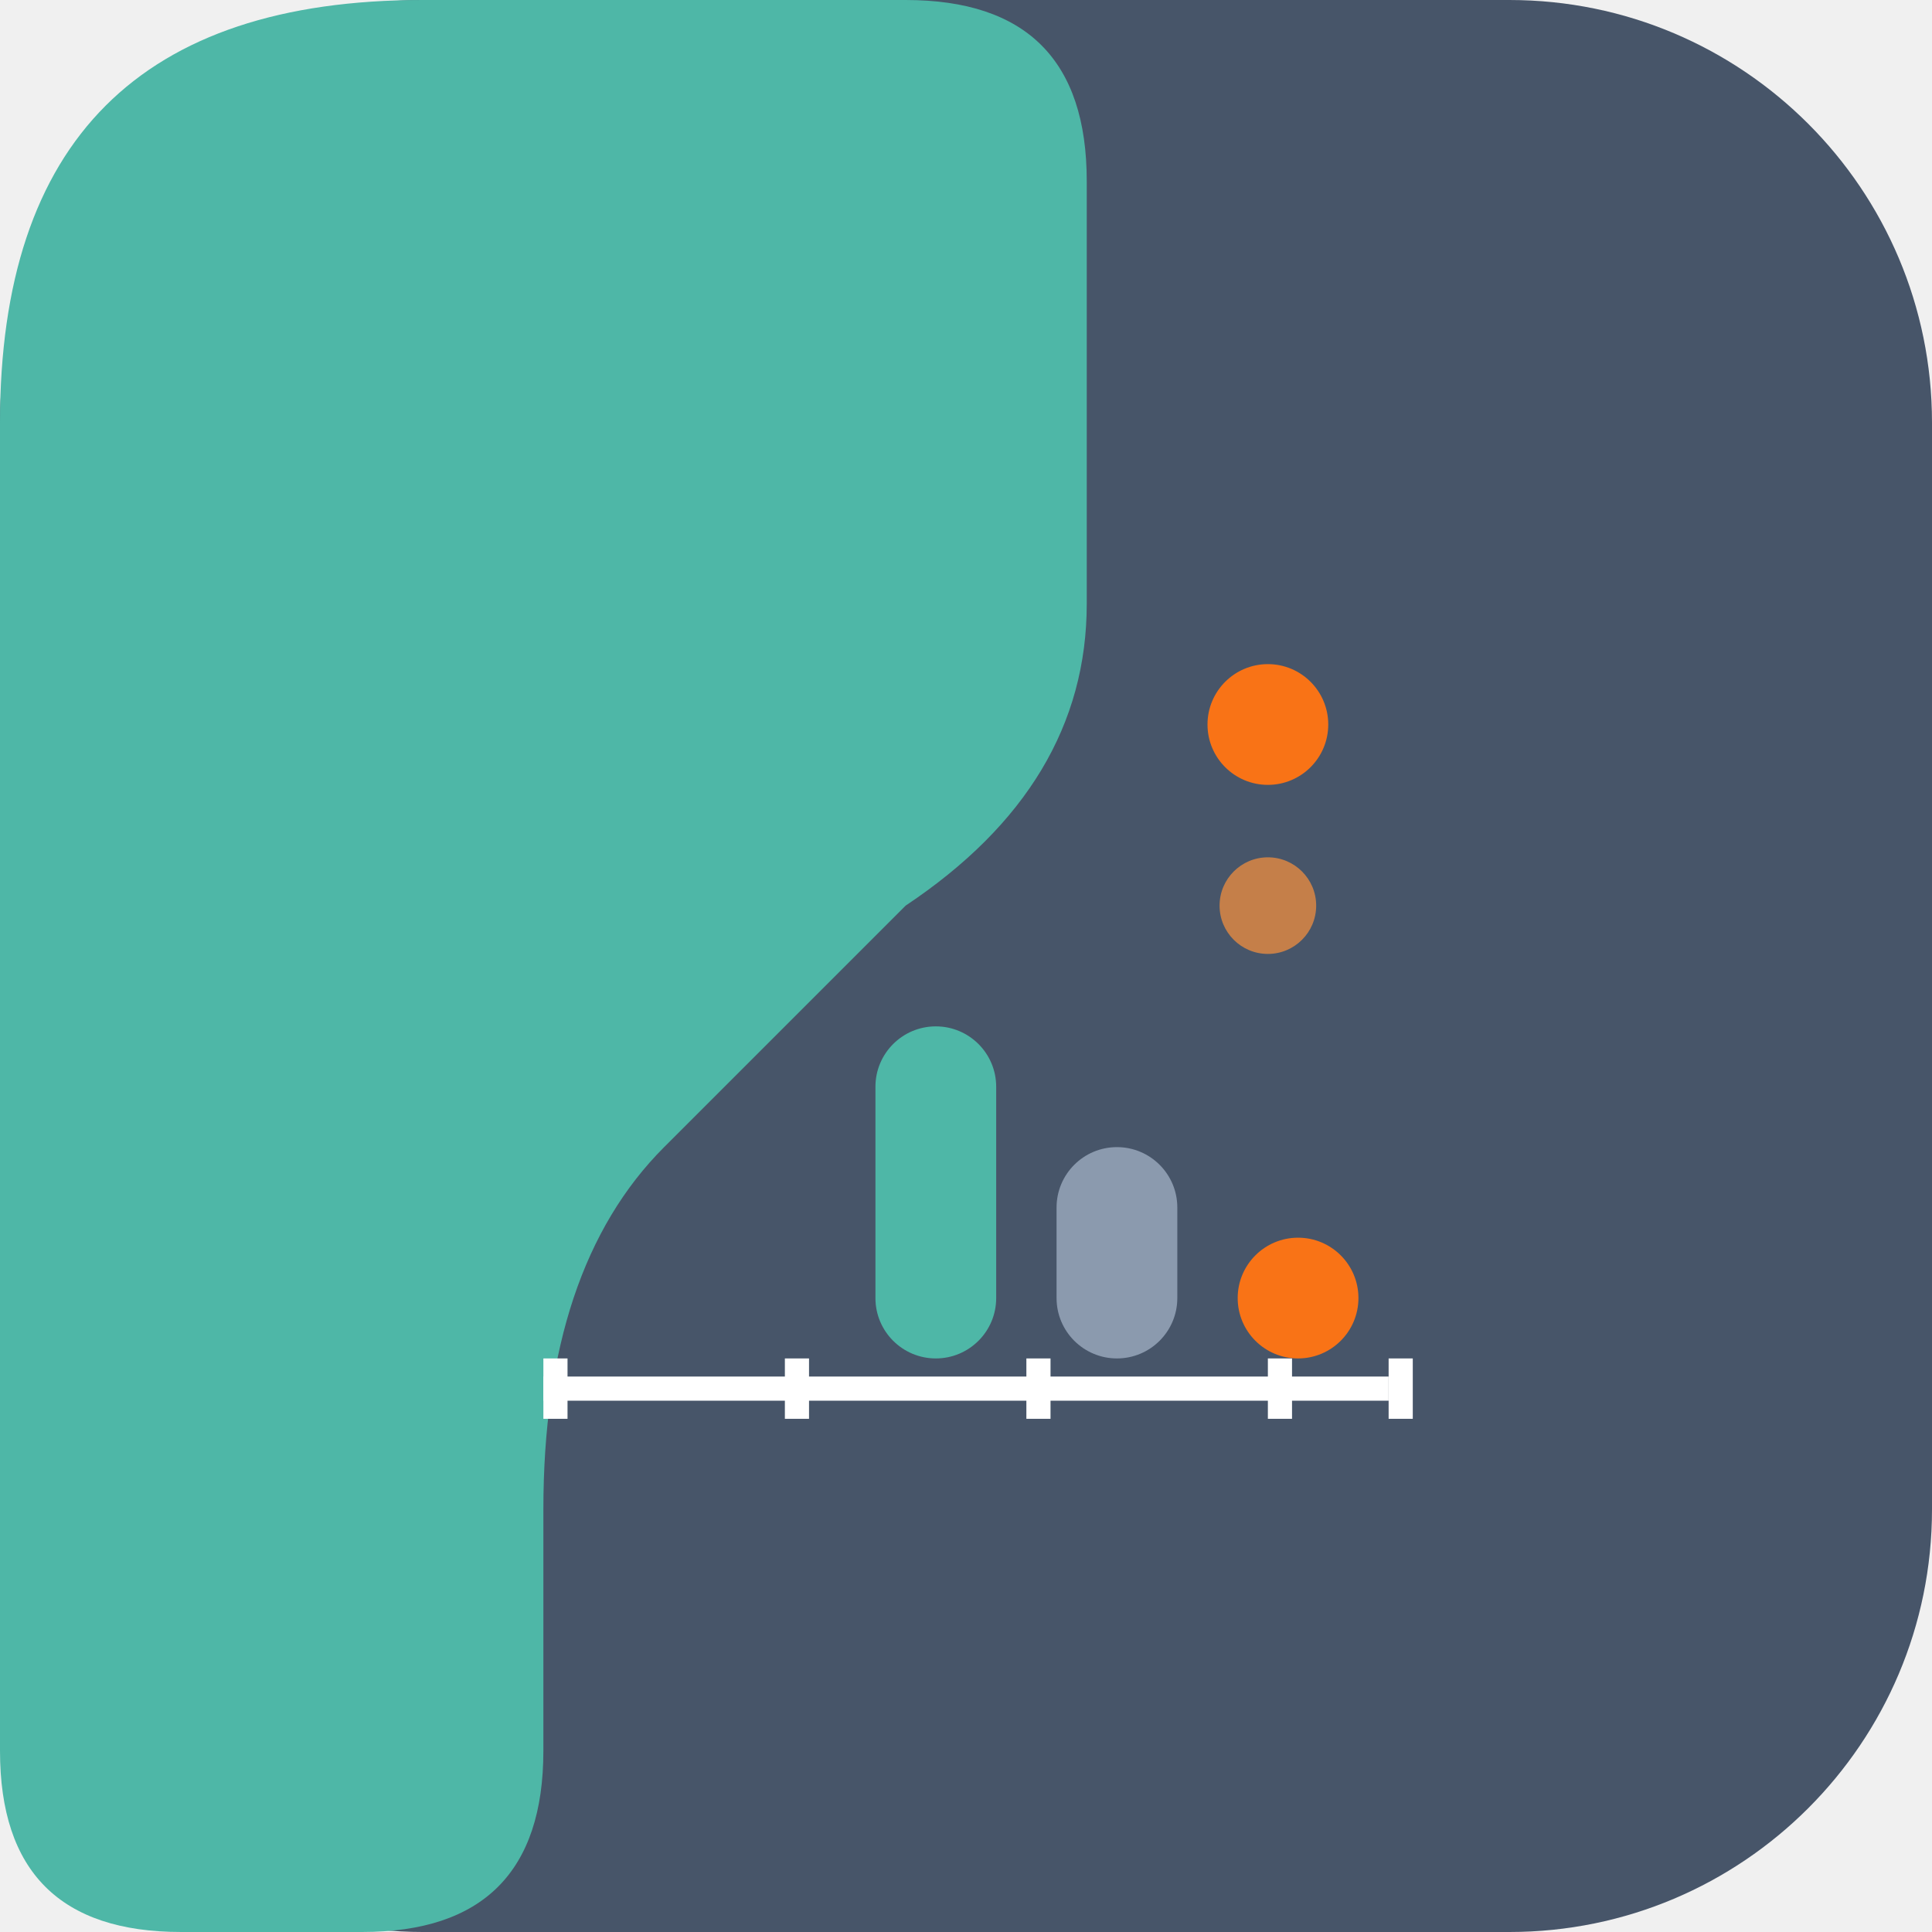
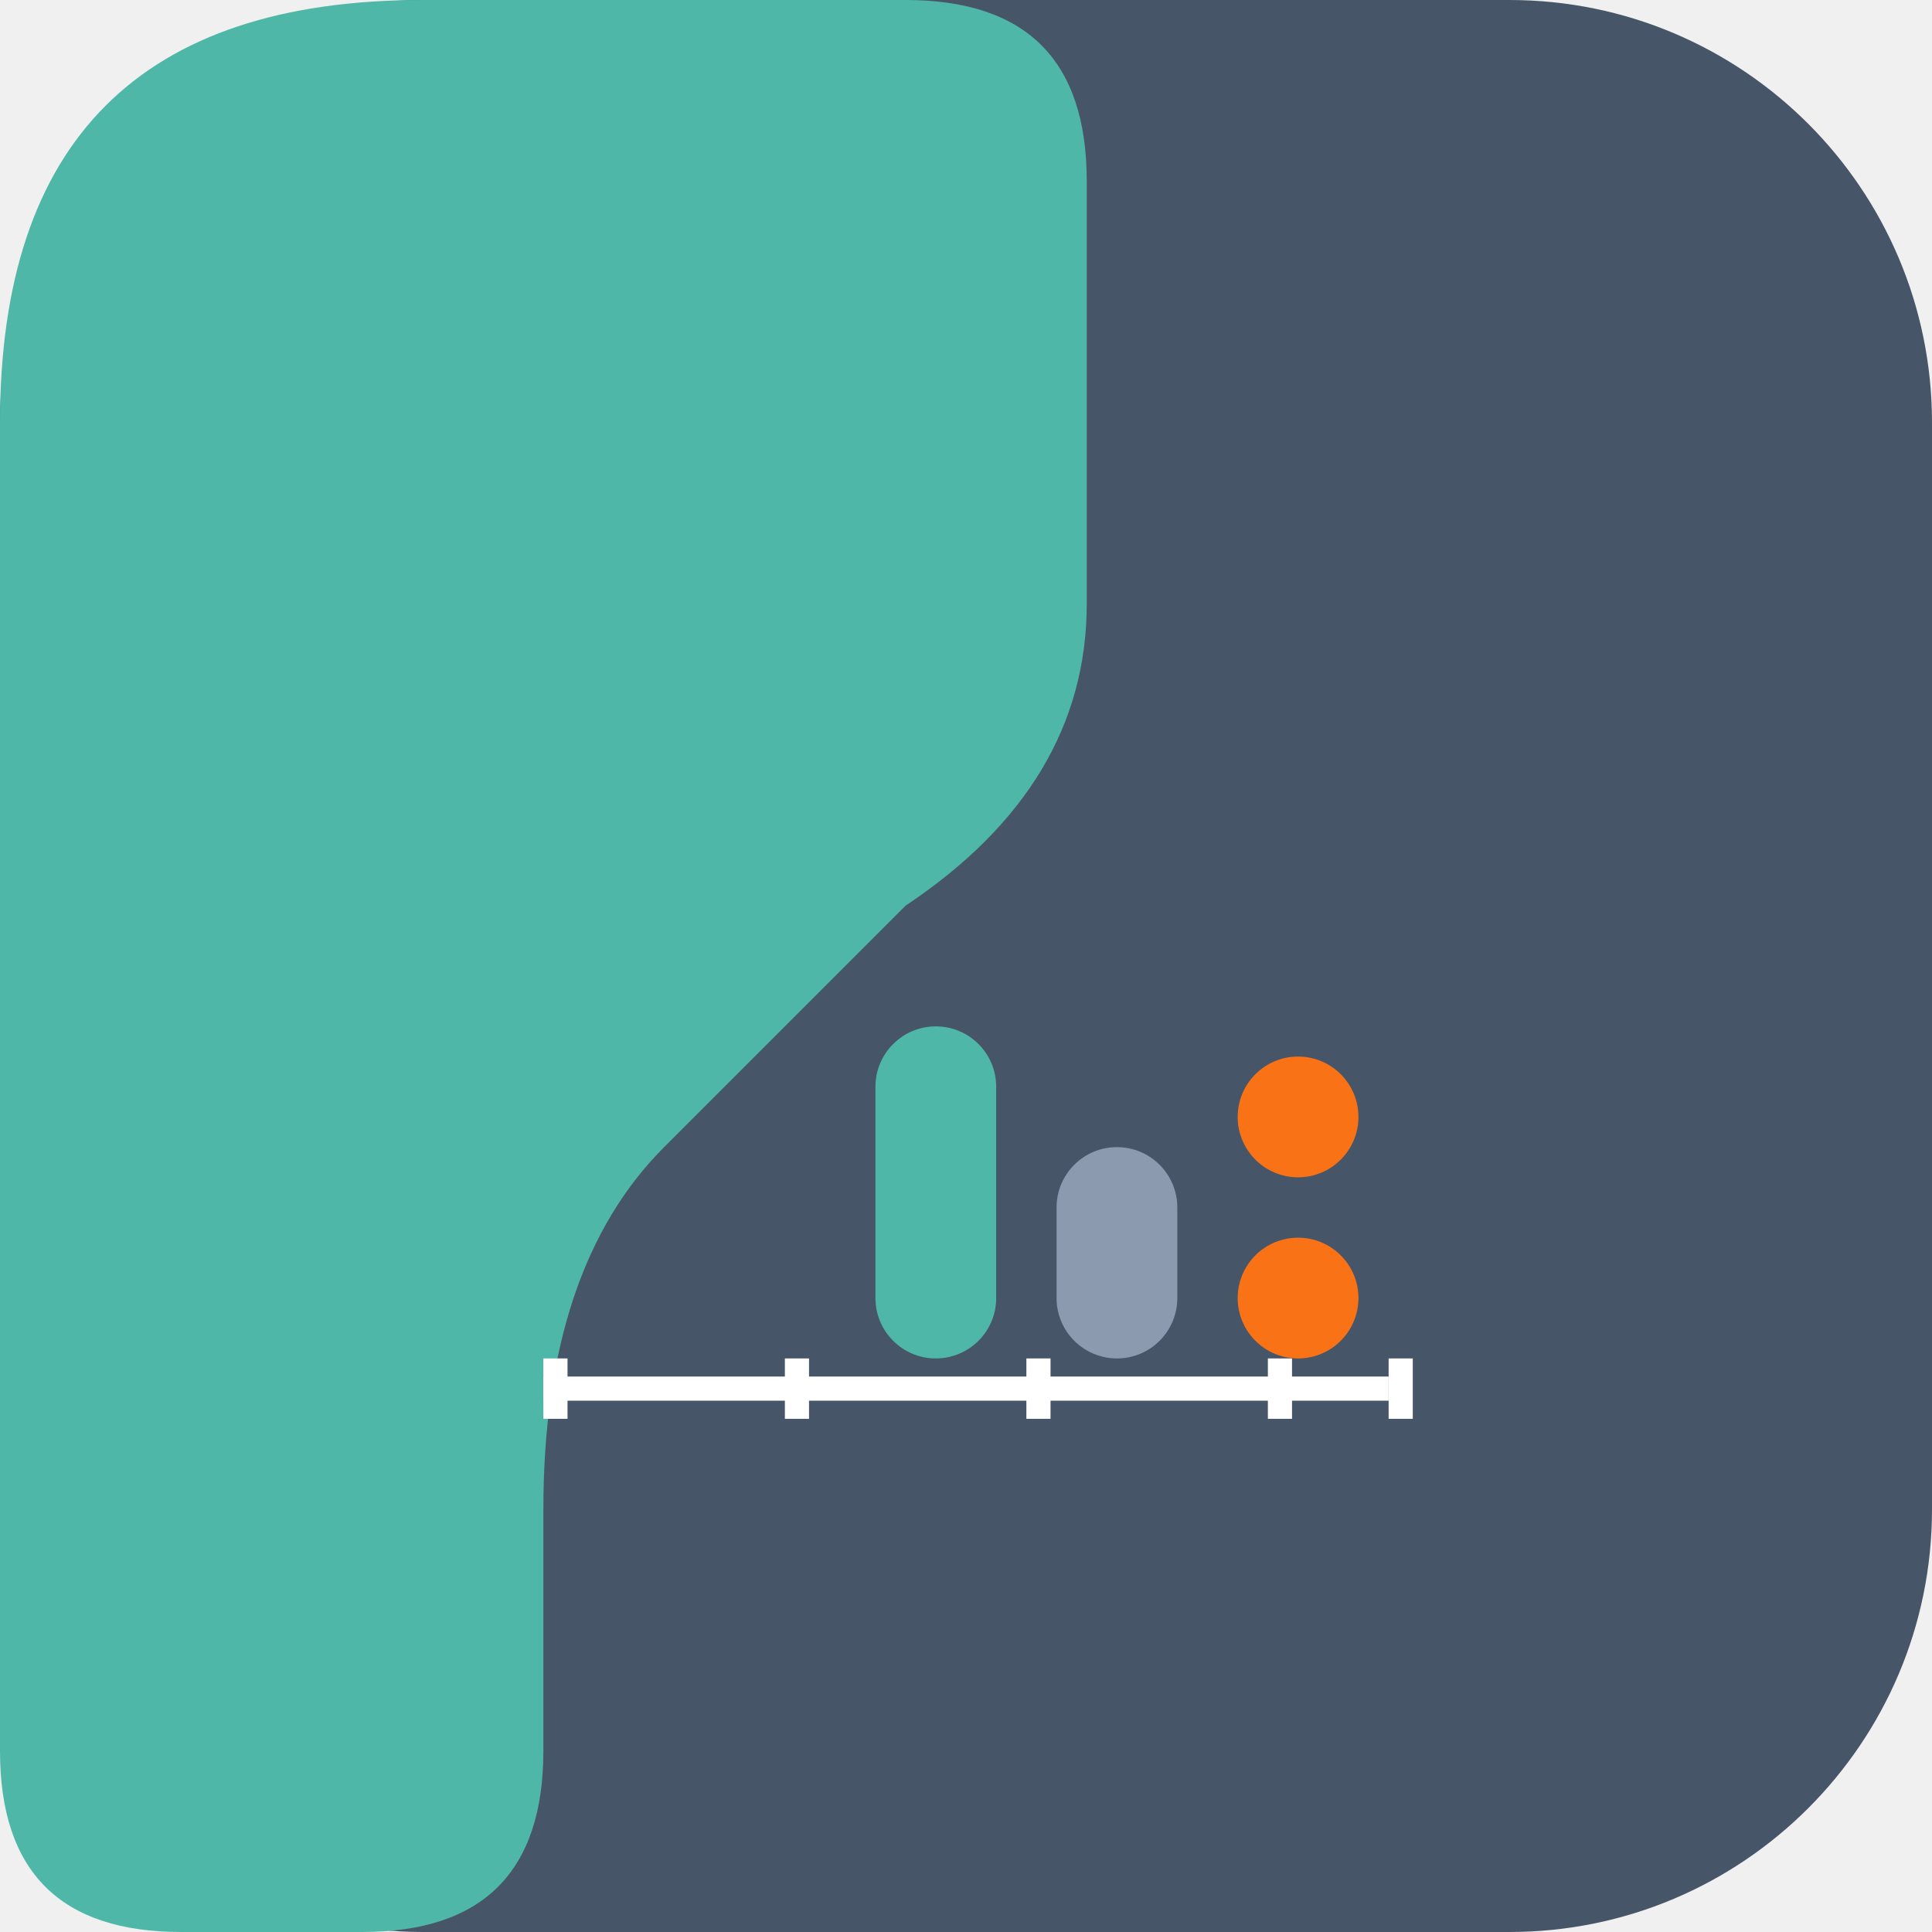
<svg xmlns="http://www.w3.org/2000/svg" width="32" height="32" viewBox="0 0 32 32" fill="none">
  <rect width="32" height="32" rx="7" fill="#475569" />
  <path d="M 7 0 L 15 0 Q 18 0 18 3 L 18 10 Q 18 13 15 15 L 11 19 Q 9 21 9 25 L 9 29 Q 9 32 6 32 L 3 32 Q 0 32 0 29 L 0 7 Q 0 0 7 0 Z" fill="#4EB7A7" clip-path="url(#clip32)" />
  <rect x="14.5" y="17" width="2" height="5.5" rx="1" fill="#4EB7A7" />
  <rect x="17.5" y="19" width="2" height="3.5" rx="1" fill="#8B9AAE" />
  <rect x="20.5" y="20.5" width="2" height="2" rx="1" fill="#F97316" />
  <rect x="9" y="22.8" width="14" height="0.4" fill="white" />
  <rect x="9" y="22.5" width="0.4" height="1" fill="white" />
  <rect x="13" y="22.5" width="0.4" height="1" fill="white" />
  <rect x="17" y="22.5" width="0.4" height="1" fill="white" />
  <rect x="21" y="22.5" width="0.4" height="1" fill="white" />
  <rect x="23" y="22.5" width="0.4" height="1" fill="white" />
-   <circle cx="21" cy="12" r="1" fill="#F97316" />
-   <circle cx="21" cy="15" r="0.8" fill="#FB923C" opacity="0.7" />
+   <circle cx="21.5" cy="18.5" r="1" fill="#F97316" />
  <defs>
    <linearGradient id="gradient" x1="0%" y1="0%" x2="100%" y2="100%">
      <stop offset="0%" style="stop-color:#475569;stop-opacity:1" />
      <stop offset="100%" style="stop-color:#1e293b;stop-opacity:1" />
    </linearGradient>
  </defs>
</svg>
